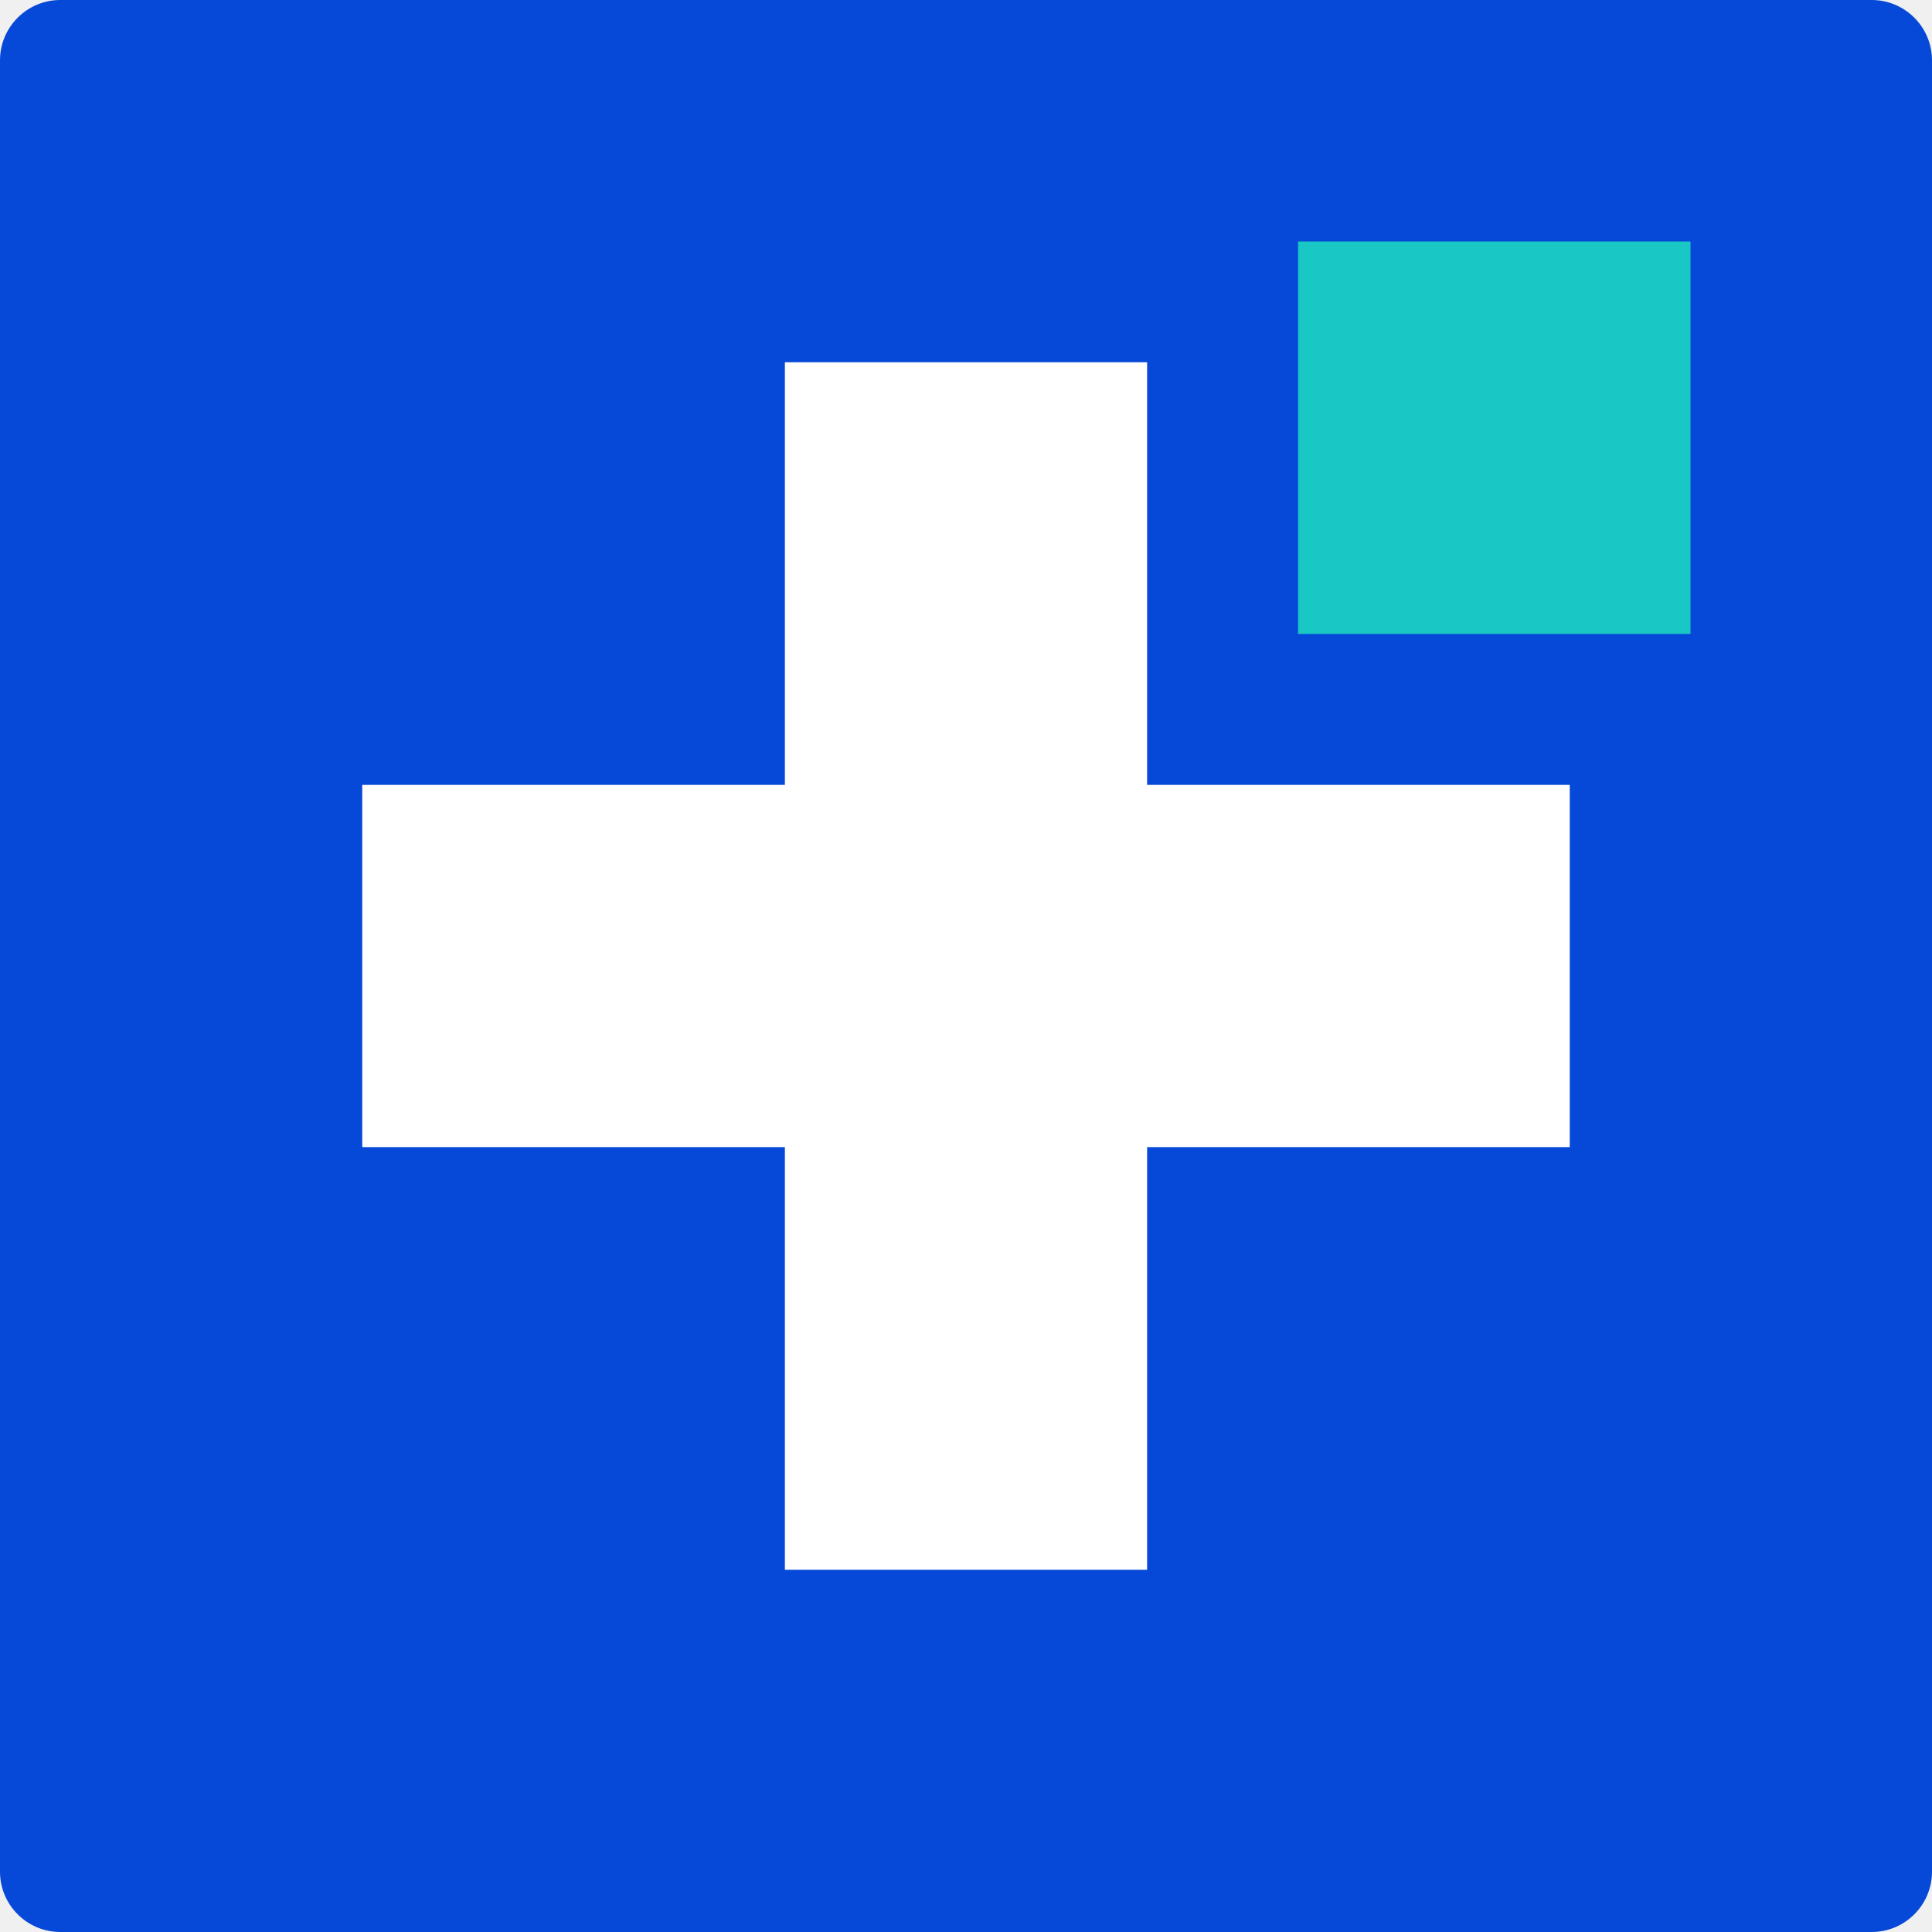
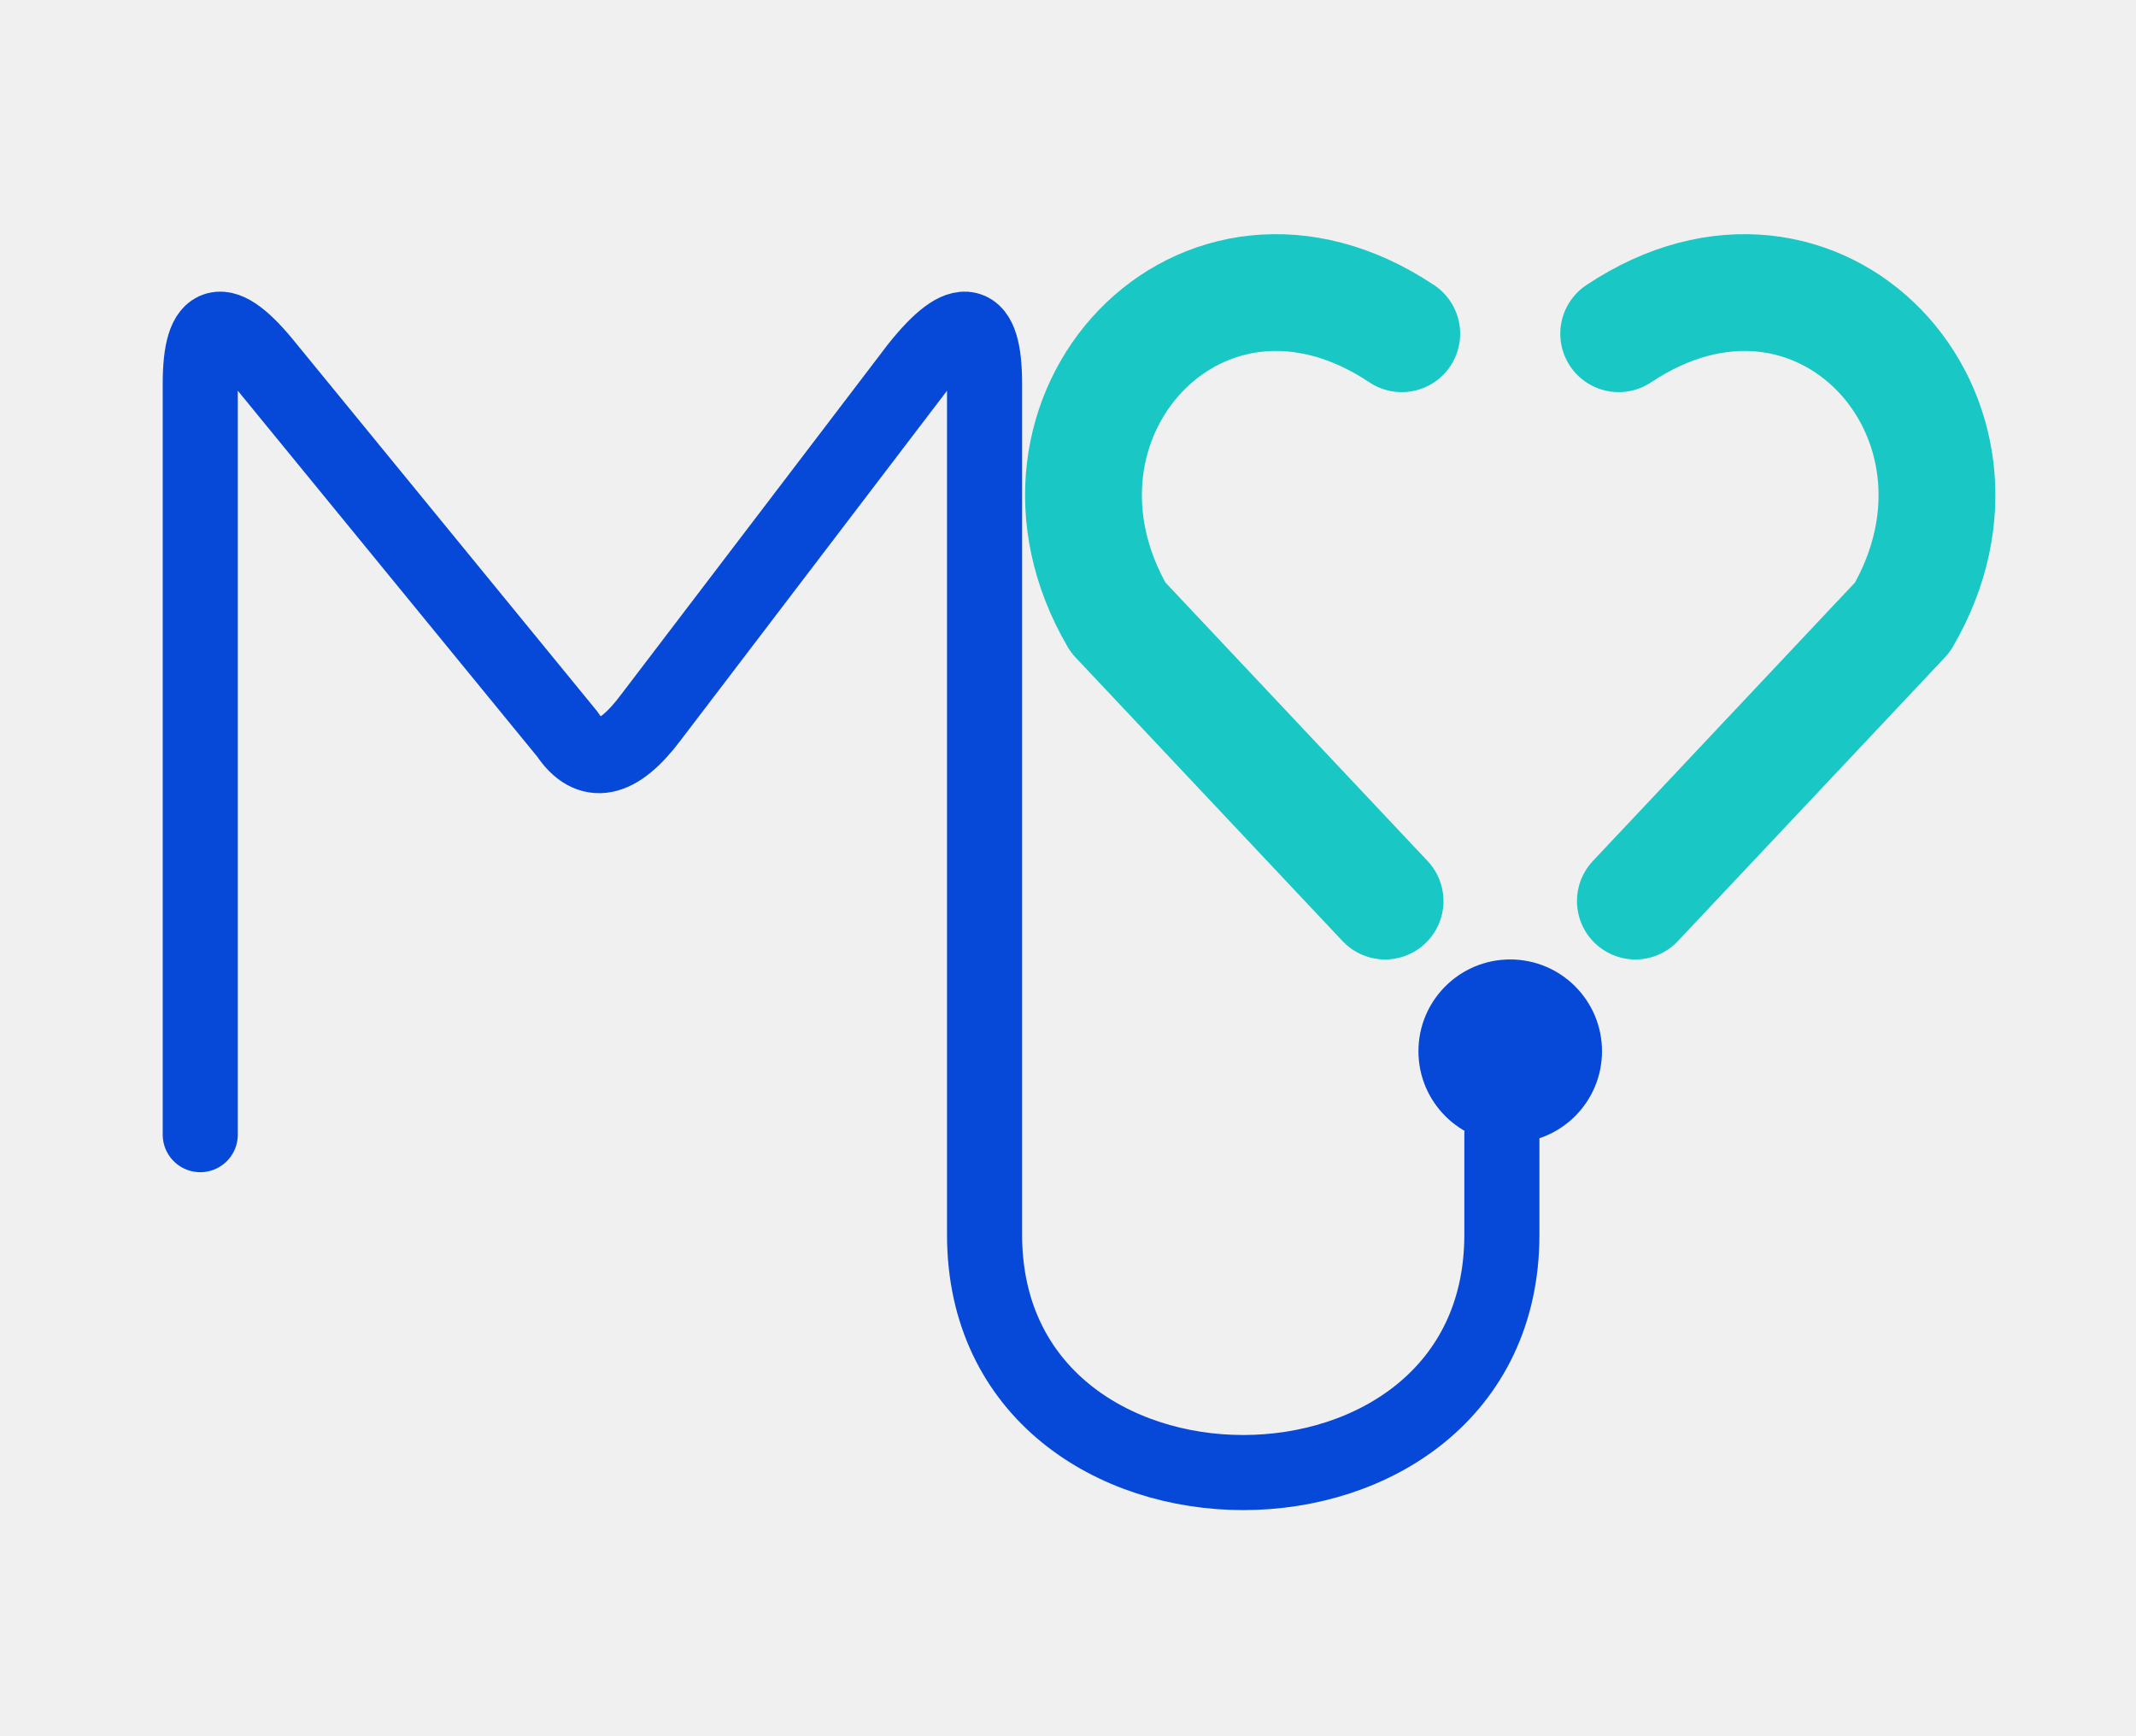
- <svg xmlns="http://www.w3.org/2000/svg" viewBox="0 0 64 64">
-   <rect width="64" height="64" rx="2" fill="#0648D7" />
-   <path d="M26 12h12v14h14v12H38v14H26V38H12V26h14z" fill="#fff" />
-   <path d="M43 8h13v13H43z" fill="#19C7C4" />
+ <svg xmlns="http://www.w3.org/2000/svg" viewBox="0 0 128 104" fill="none">
+   <path d="M12 68V23Q12 17 16 22L34 44Q36 47 39 43L55 22Q59 17 59 23V74C59 93 90 93 90 74V68" stroke="#0648D7" stroke-width="4.5" stroke-linecap="round" stroke-linejoin="round" />
+   <path d="M84 20C72 12 60 25 67 37L83 54M97 20C109 12 121 25 114 37L98 54" stroke="#19C7C4" stroke-width="7" stroke-linecap="round" stroke-linejoin="round" />
+   <circle cx="90.5" cy="63" r="5.5" fill="#0648D7" />
</svg>
